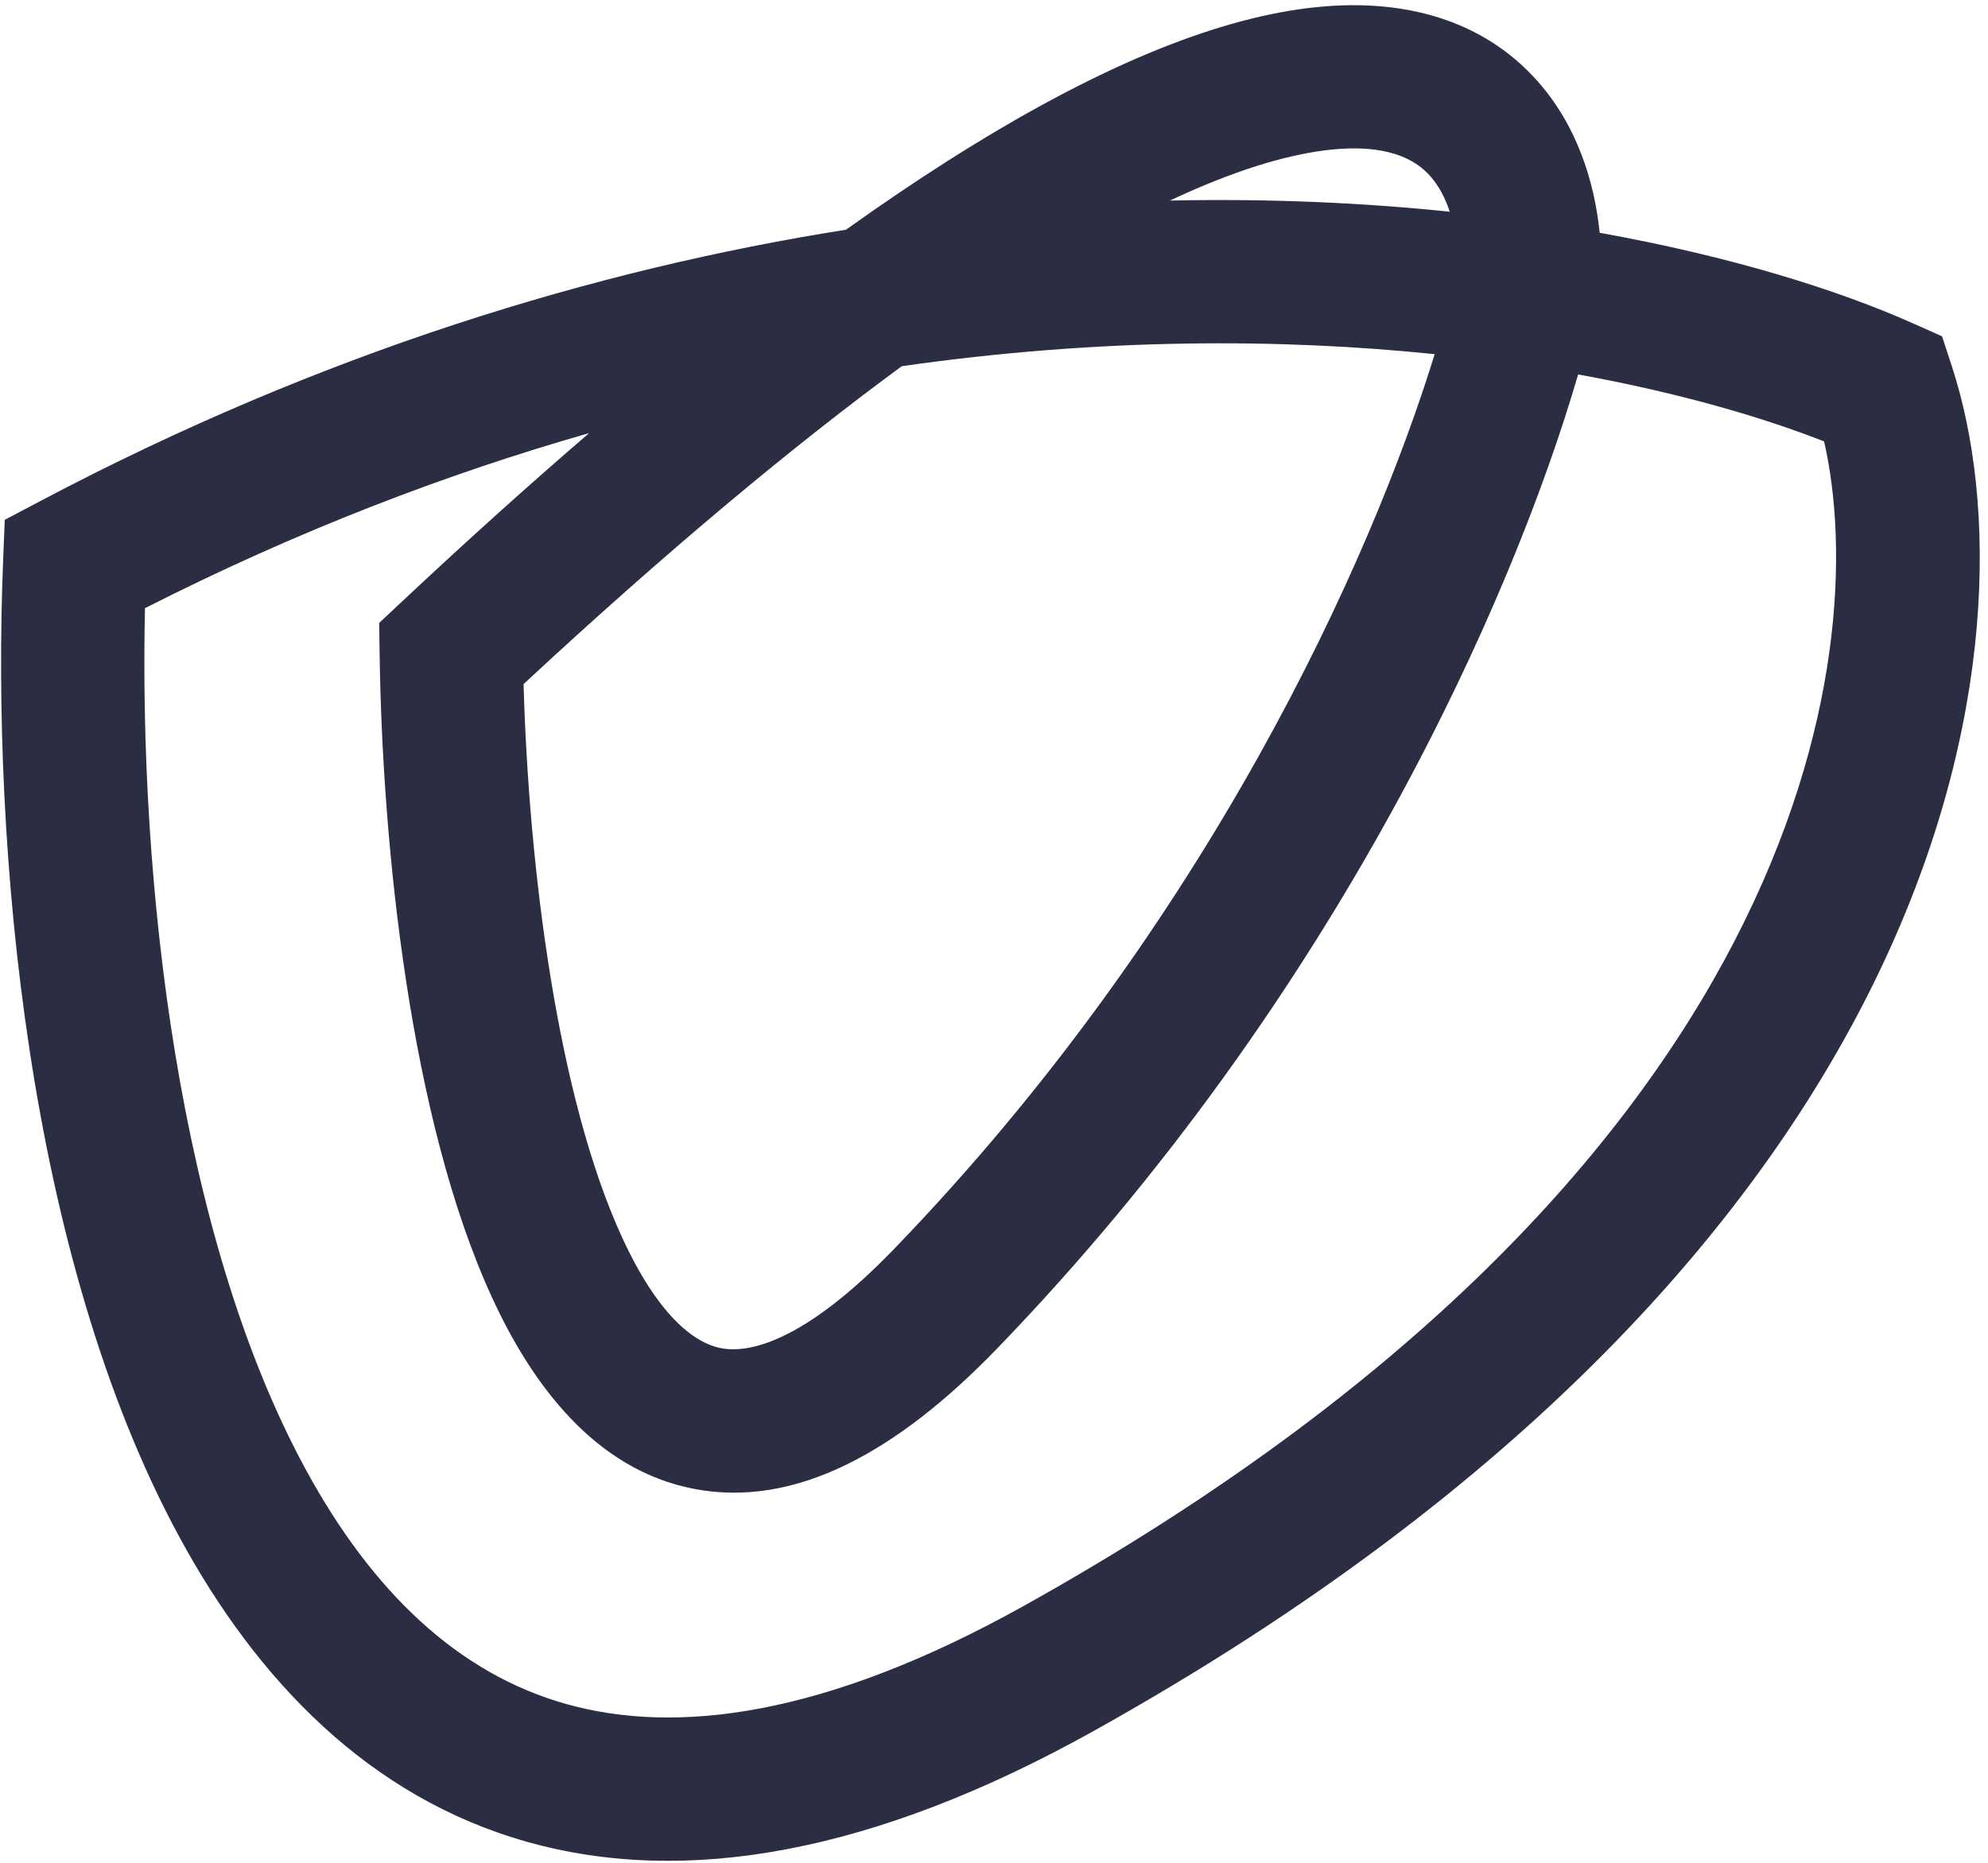
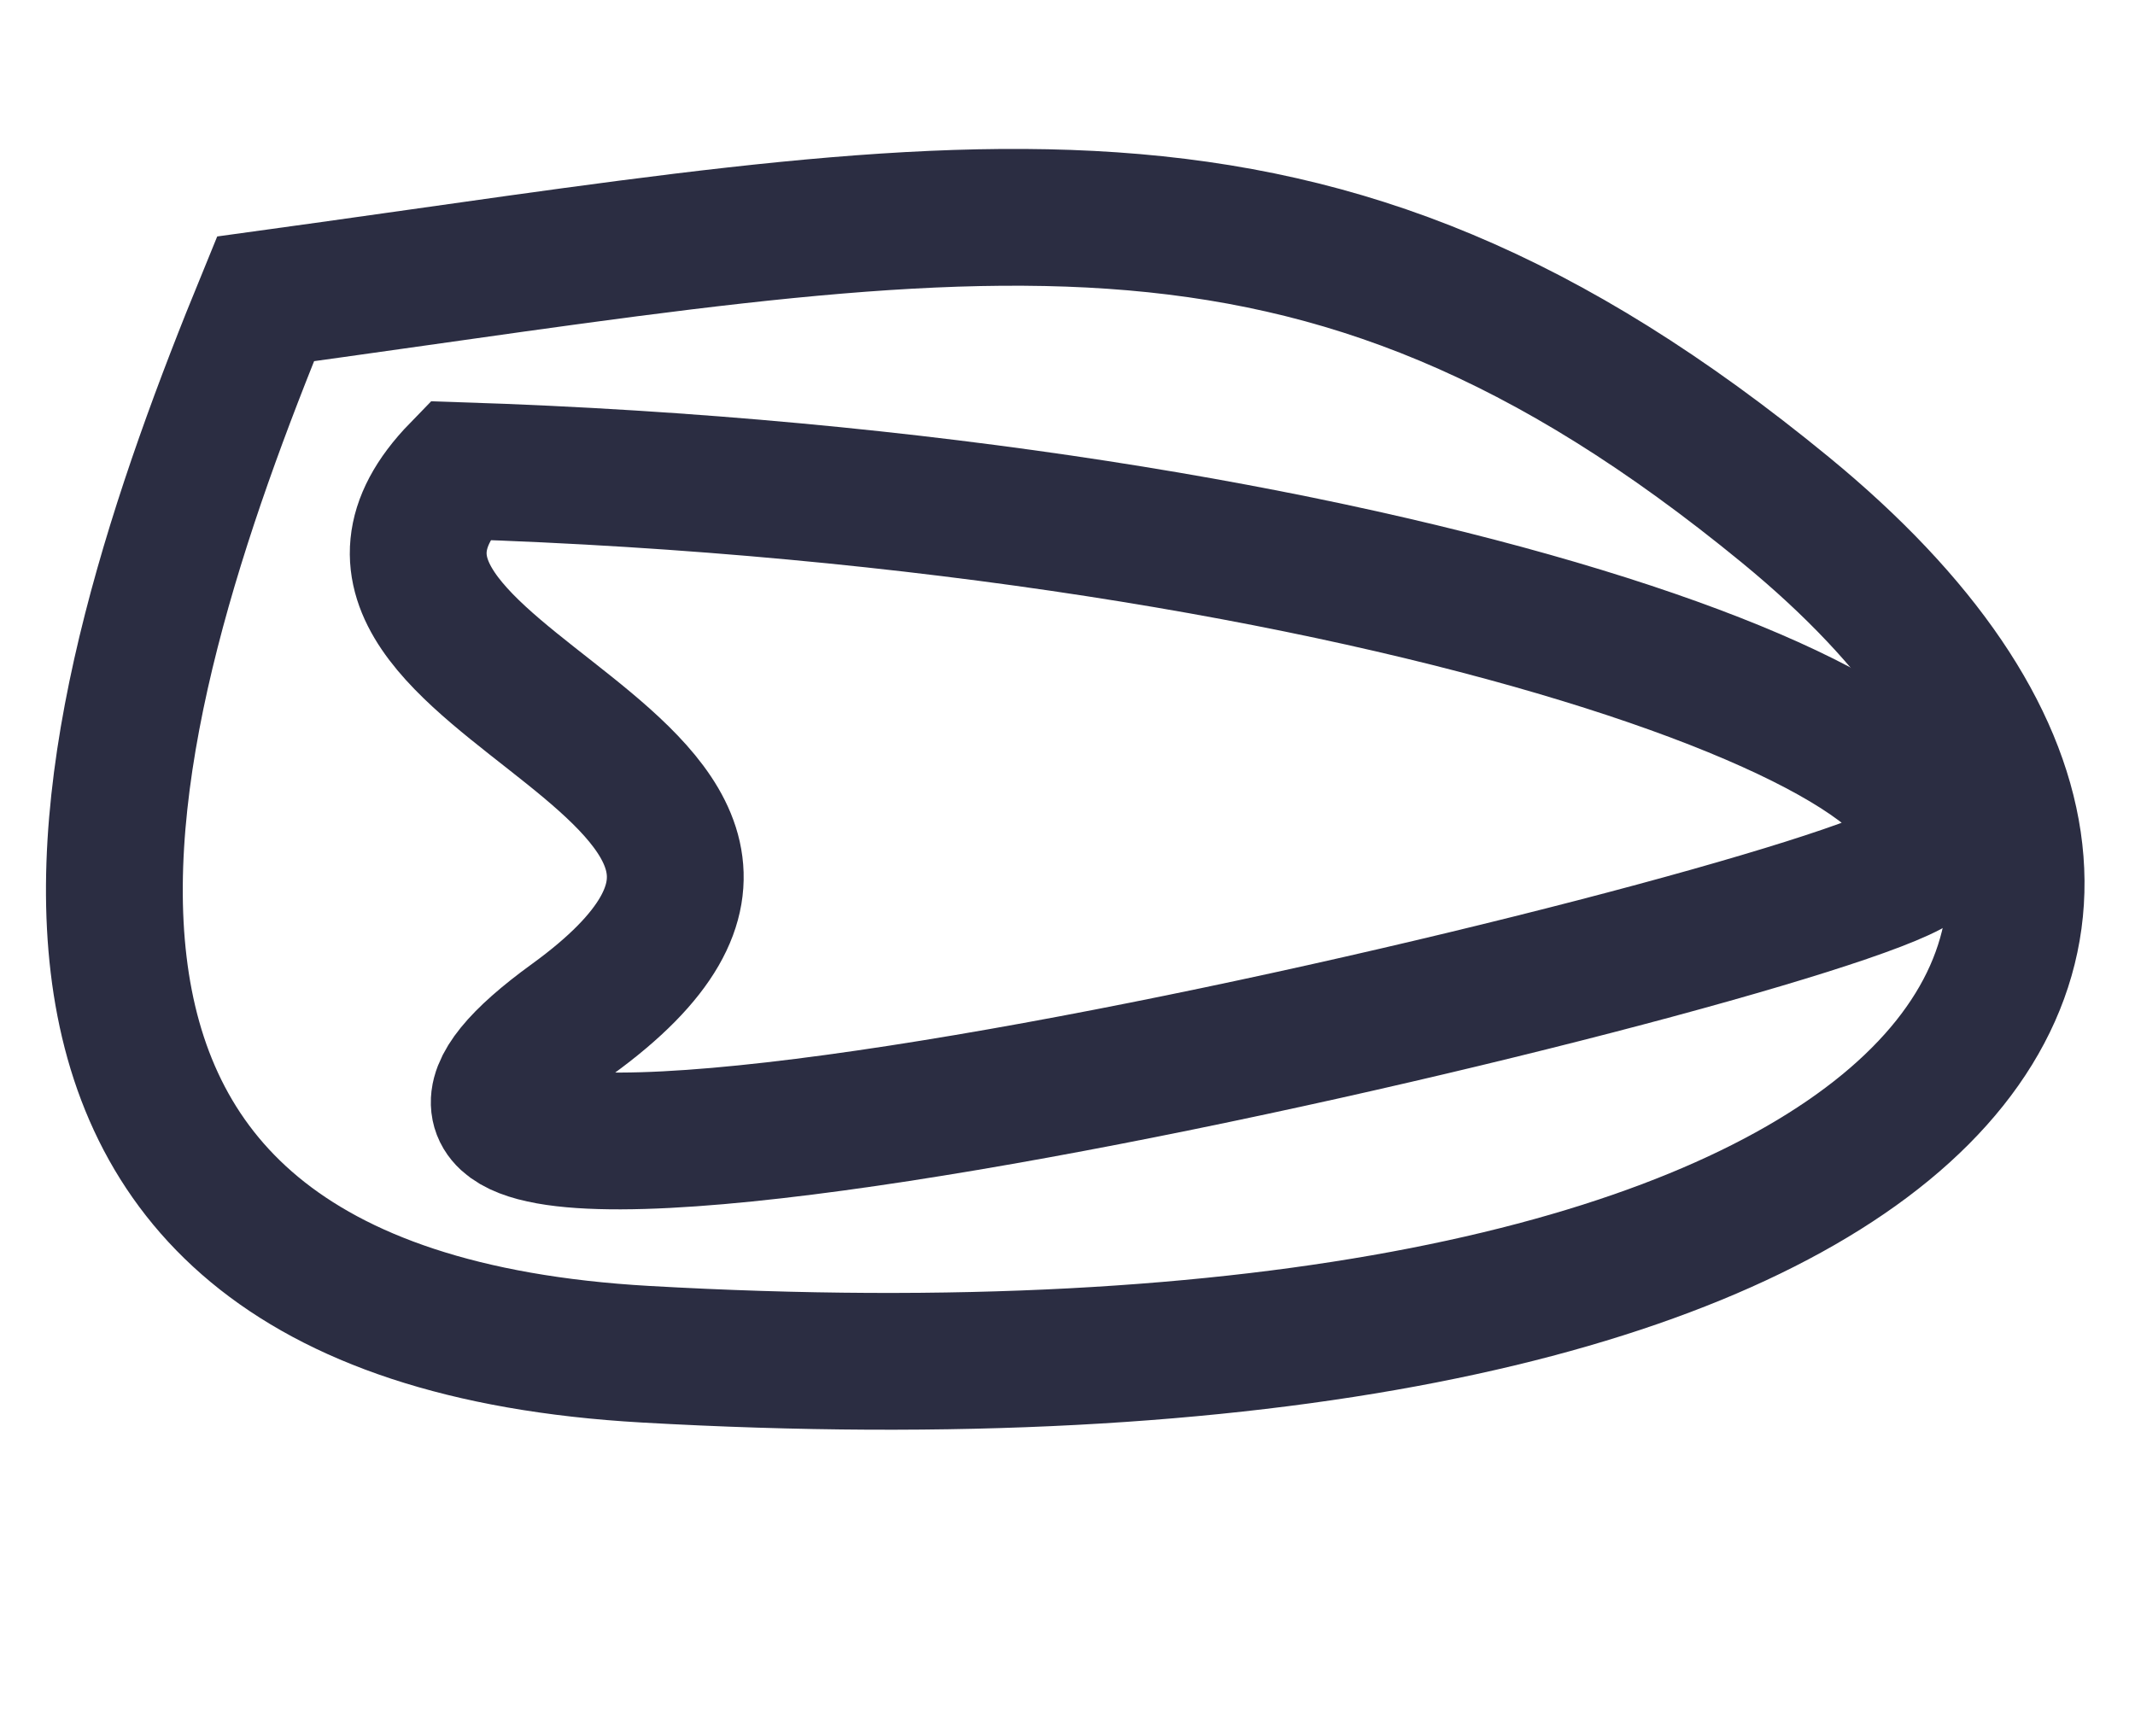
- <svg xmlns="http://www.w3.org/2000/svg" width="111" height="104" viewBox="0 0 111 104" fill="none">
-   <path fill-rule="evenodd" clip-rule="evenodd" d="M22.461 33.575L21.172 34.783L21.197 36.55C21.348 47.271 22.905 62.517 27.464 72.434C29.696 77.29 33.209 82.076 38.761 83.14C44.39 84.218 50.074 81.1 55.672 75.303C74.731 55.567 84.495 33.336 88.115 20.909C93.739 21.932 98.392 23.289 101.849 24.649C104.574 36.56 100.708 65.4 57.172 89.668C45.96 95.918 37.69 96.859 31.613 95.151C25.55 93.447 20.763 88.847 17.063 82.04C9.928 68.913 7.754 49.195 8.094 33.961C16.582 29.65 24.903 26.467 32.896 24.183C29.61 27.009 26.134 30.132 22.461 33.575ZM47.236 12.827C33.296 15.032 18.022 19.653 2.302 27.952L0.265 29.027L0.173 31.328C-0.468 47.299 1.493 70.145 10.034 85.86C14.355 93.812 20.605 100.367 29.448 102.852C38.278 105.335 48.783 103.503 61.067 96.656C109.285 69.778 113.952 35.634 108.985 20.465L108.434 18.78L106.814 18.057C102.651 16.2 96.686 14.323 89.319 12.999C89.016 10.072 88.028 6.986 85.84 4.523C82.913 1.229 78.493 -0.233 72.982 0.458C67.631 1.128 61.024 3.823 52.876 9.01C51.084 10.151 49.205 11.421 47.236 12.827ZM50.35 20.449C44.334 24.864 37.338 30.675 29.233 38.198C29.523 48.446 31.118 61.229 34.733 69.093C36.693 73.356 38.689 74.98 40.266 75.283C41.768 75.57 44.836 75.008 49.917 69.746C67.457 51.583 76.58 31.223 80.105 19.776C71.545 18.894 61.449 18.86 50.35 20.449ZM80.949 11.822C76.135 11.324 70.898 11.08 65.318 11.2C68.916 9.51 71.767 8.673 73.976 8.396C77.486 7.956 79.058 8.934 79.859 9.836C80.309 10.343 80.681 11.013 80.949 11.822Z" fill="#2B2D42" />
+ <svg xmlns="http://www.w3.org/2000/svg" width="952" height="774" viewBox="0 0 952 774" fill="none">
+   <path d="M287.841 603.917C-37.767 585.416 43.412 316.145 118.41 133.273C435.069 89.719 582.776 52.34 796.136 227.404C1040.87 428.211 840.064 635.294 287.841 603.917Z" stroke="#2B2D42" stroke-width="61" />
+   <path d="M255.123 454.559C411.31 341.265 111.886 305.387 204.743 209.868C620.522 223.353 906.9 333.602 854.234 385.575C801.569 420.692 60.412 595.796 255.123 454.559Z" stroke="#2B2D42" stroke-width="61" />
</svg>
